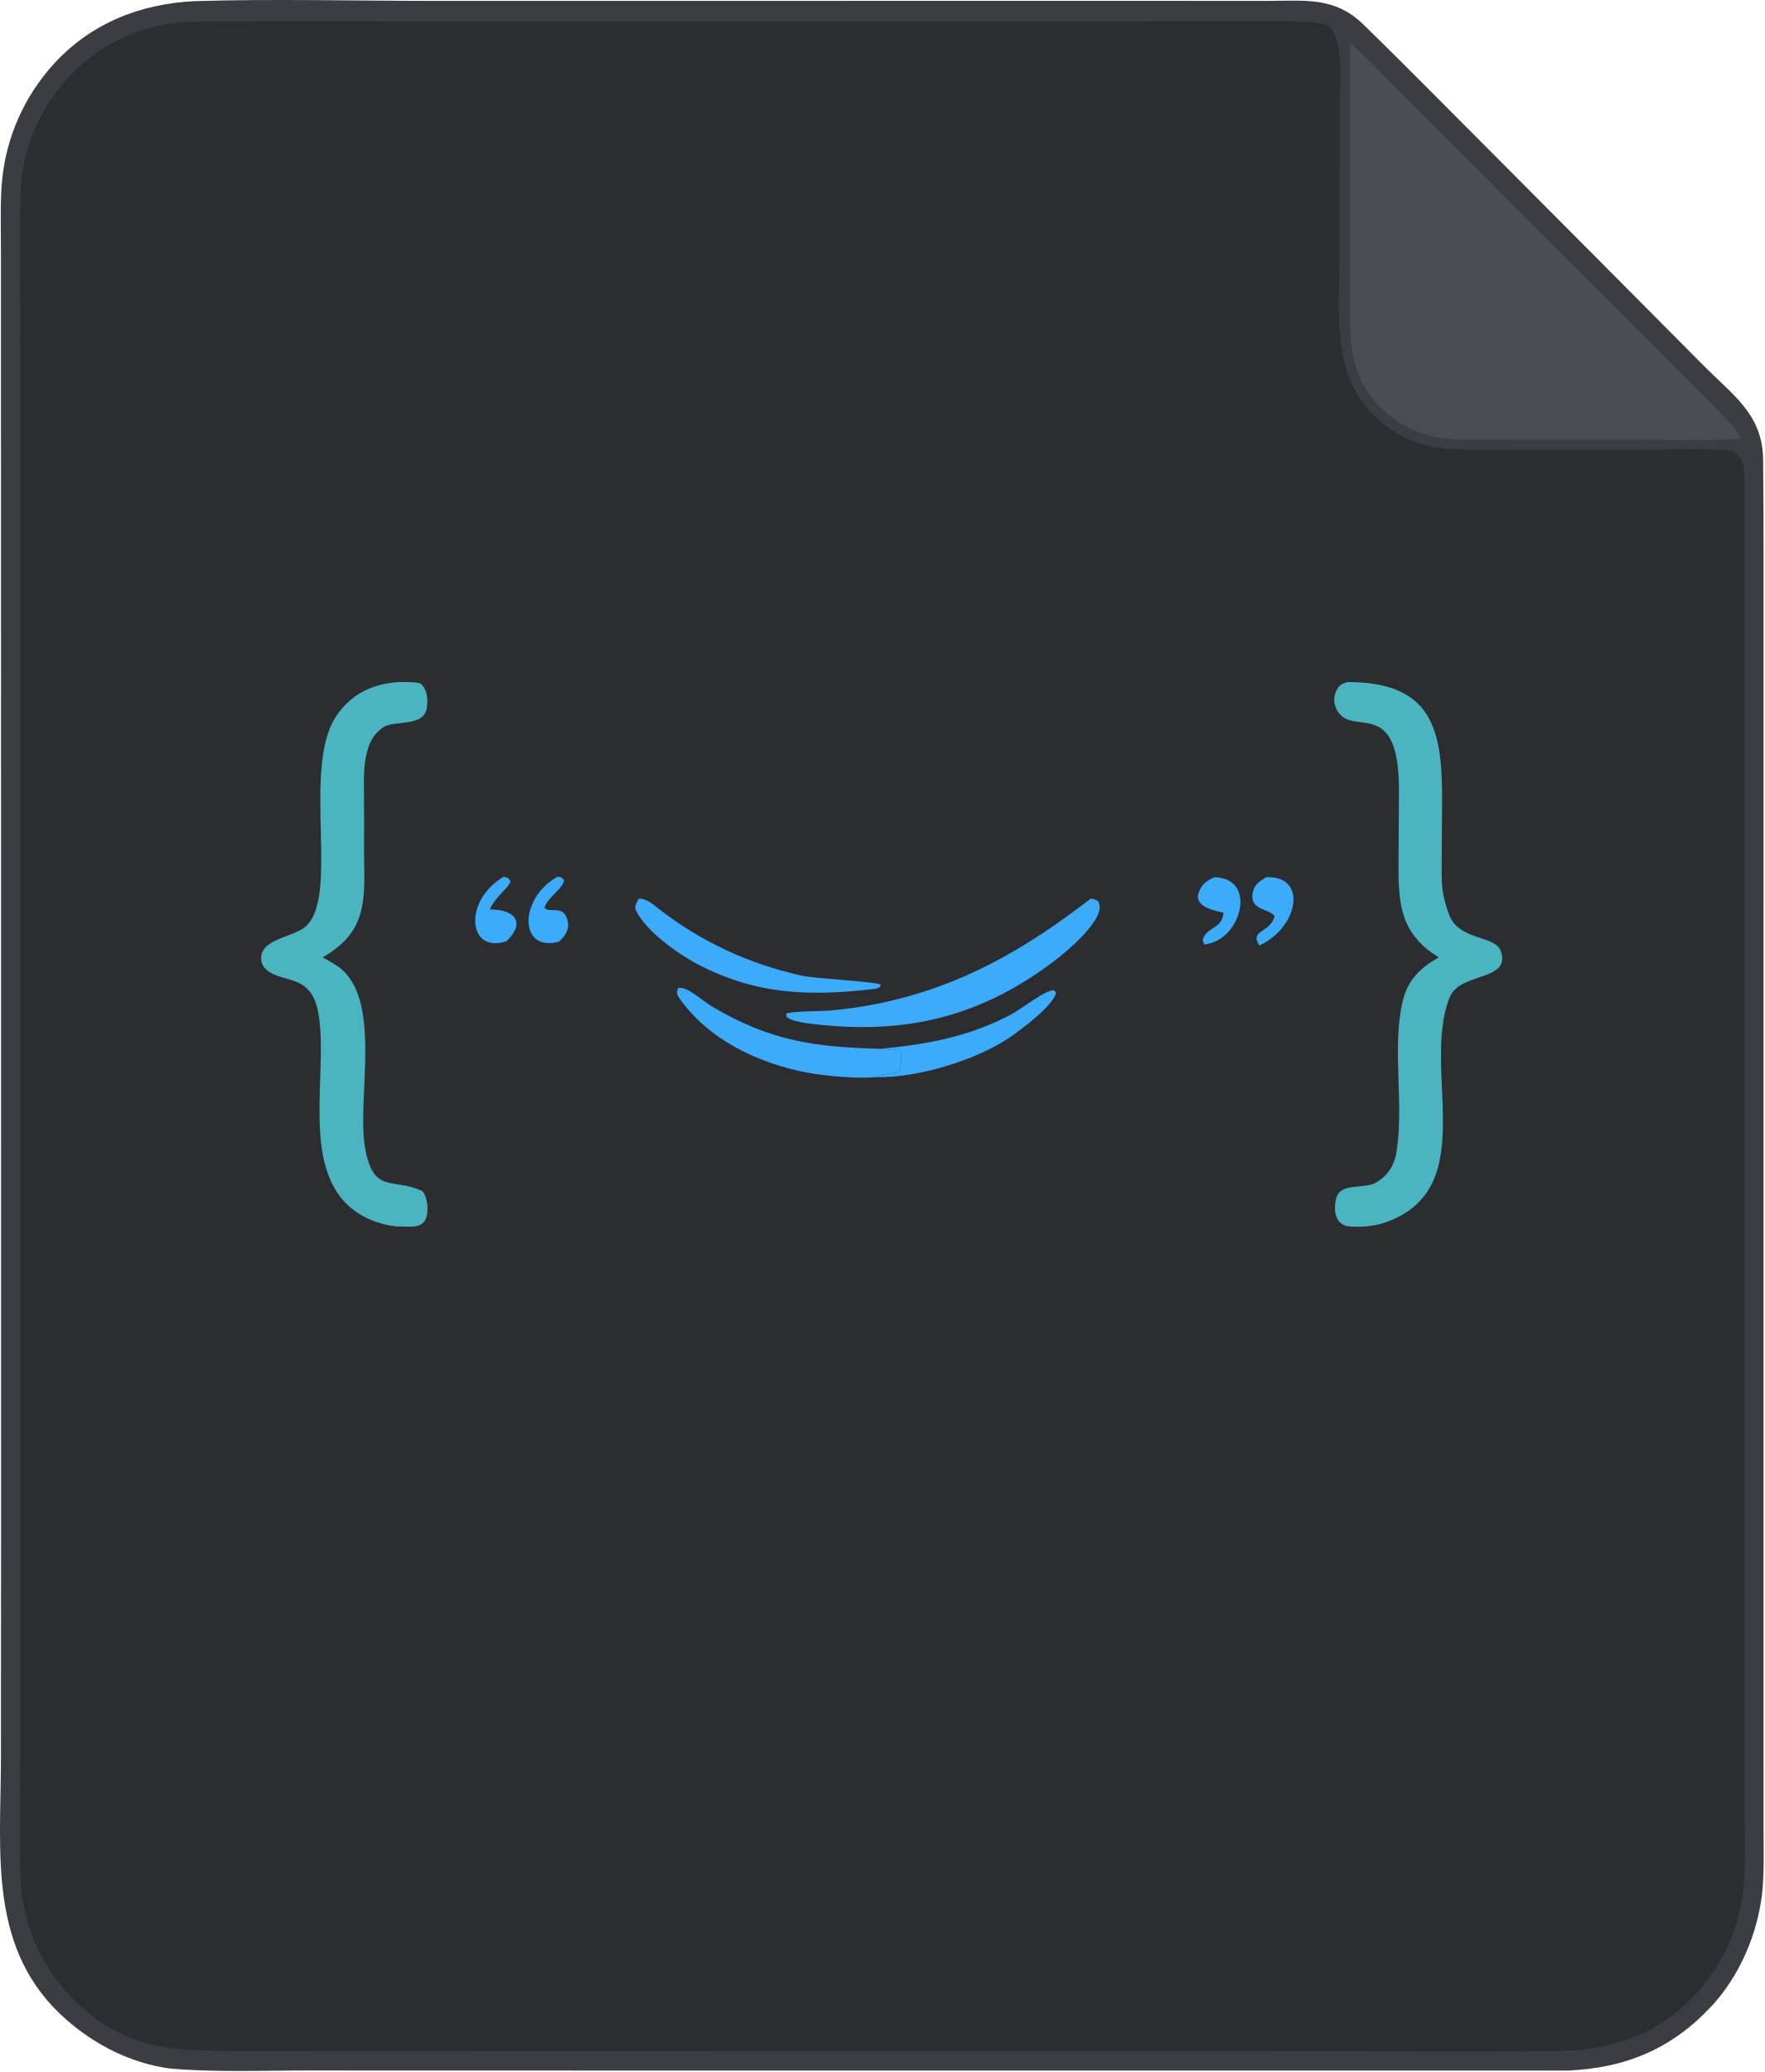
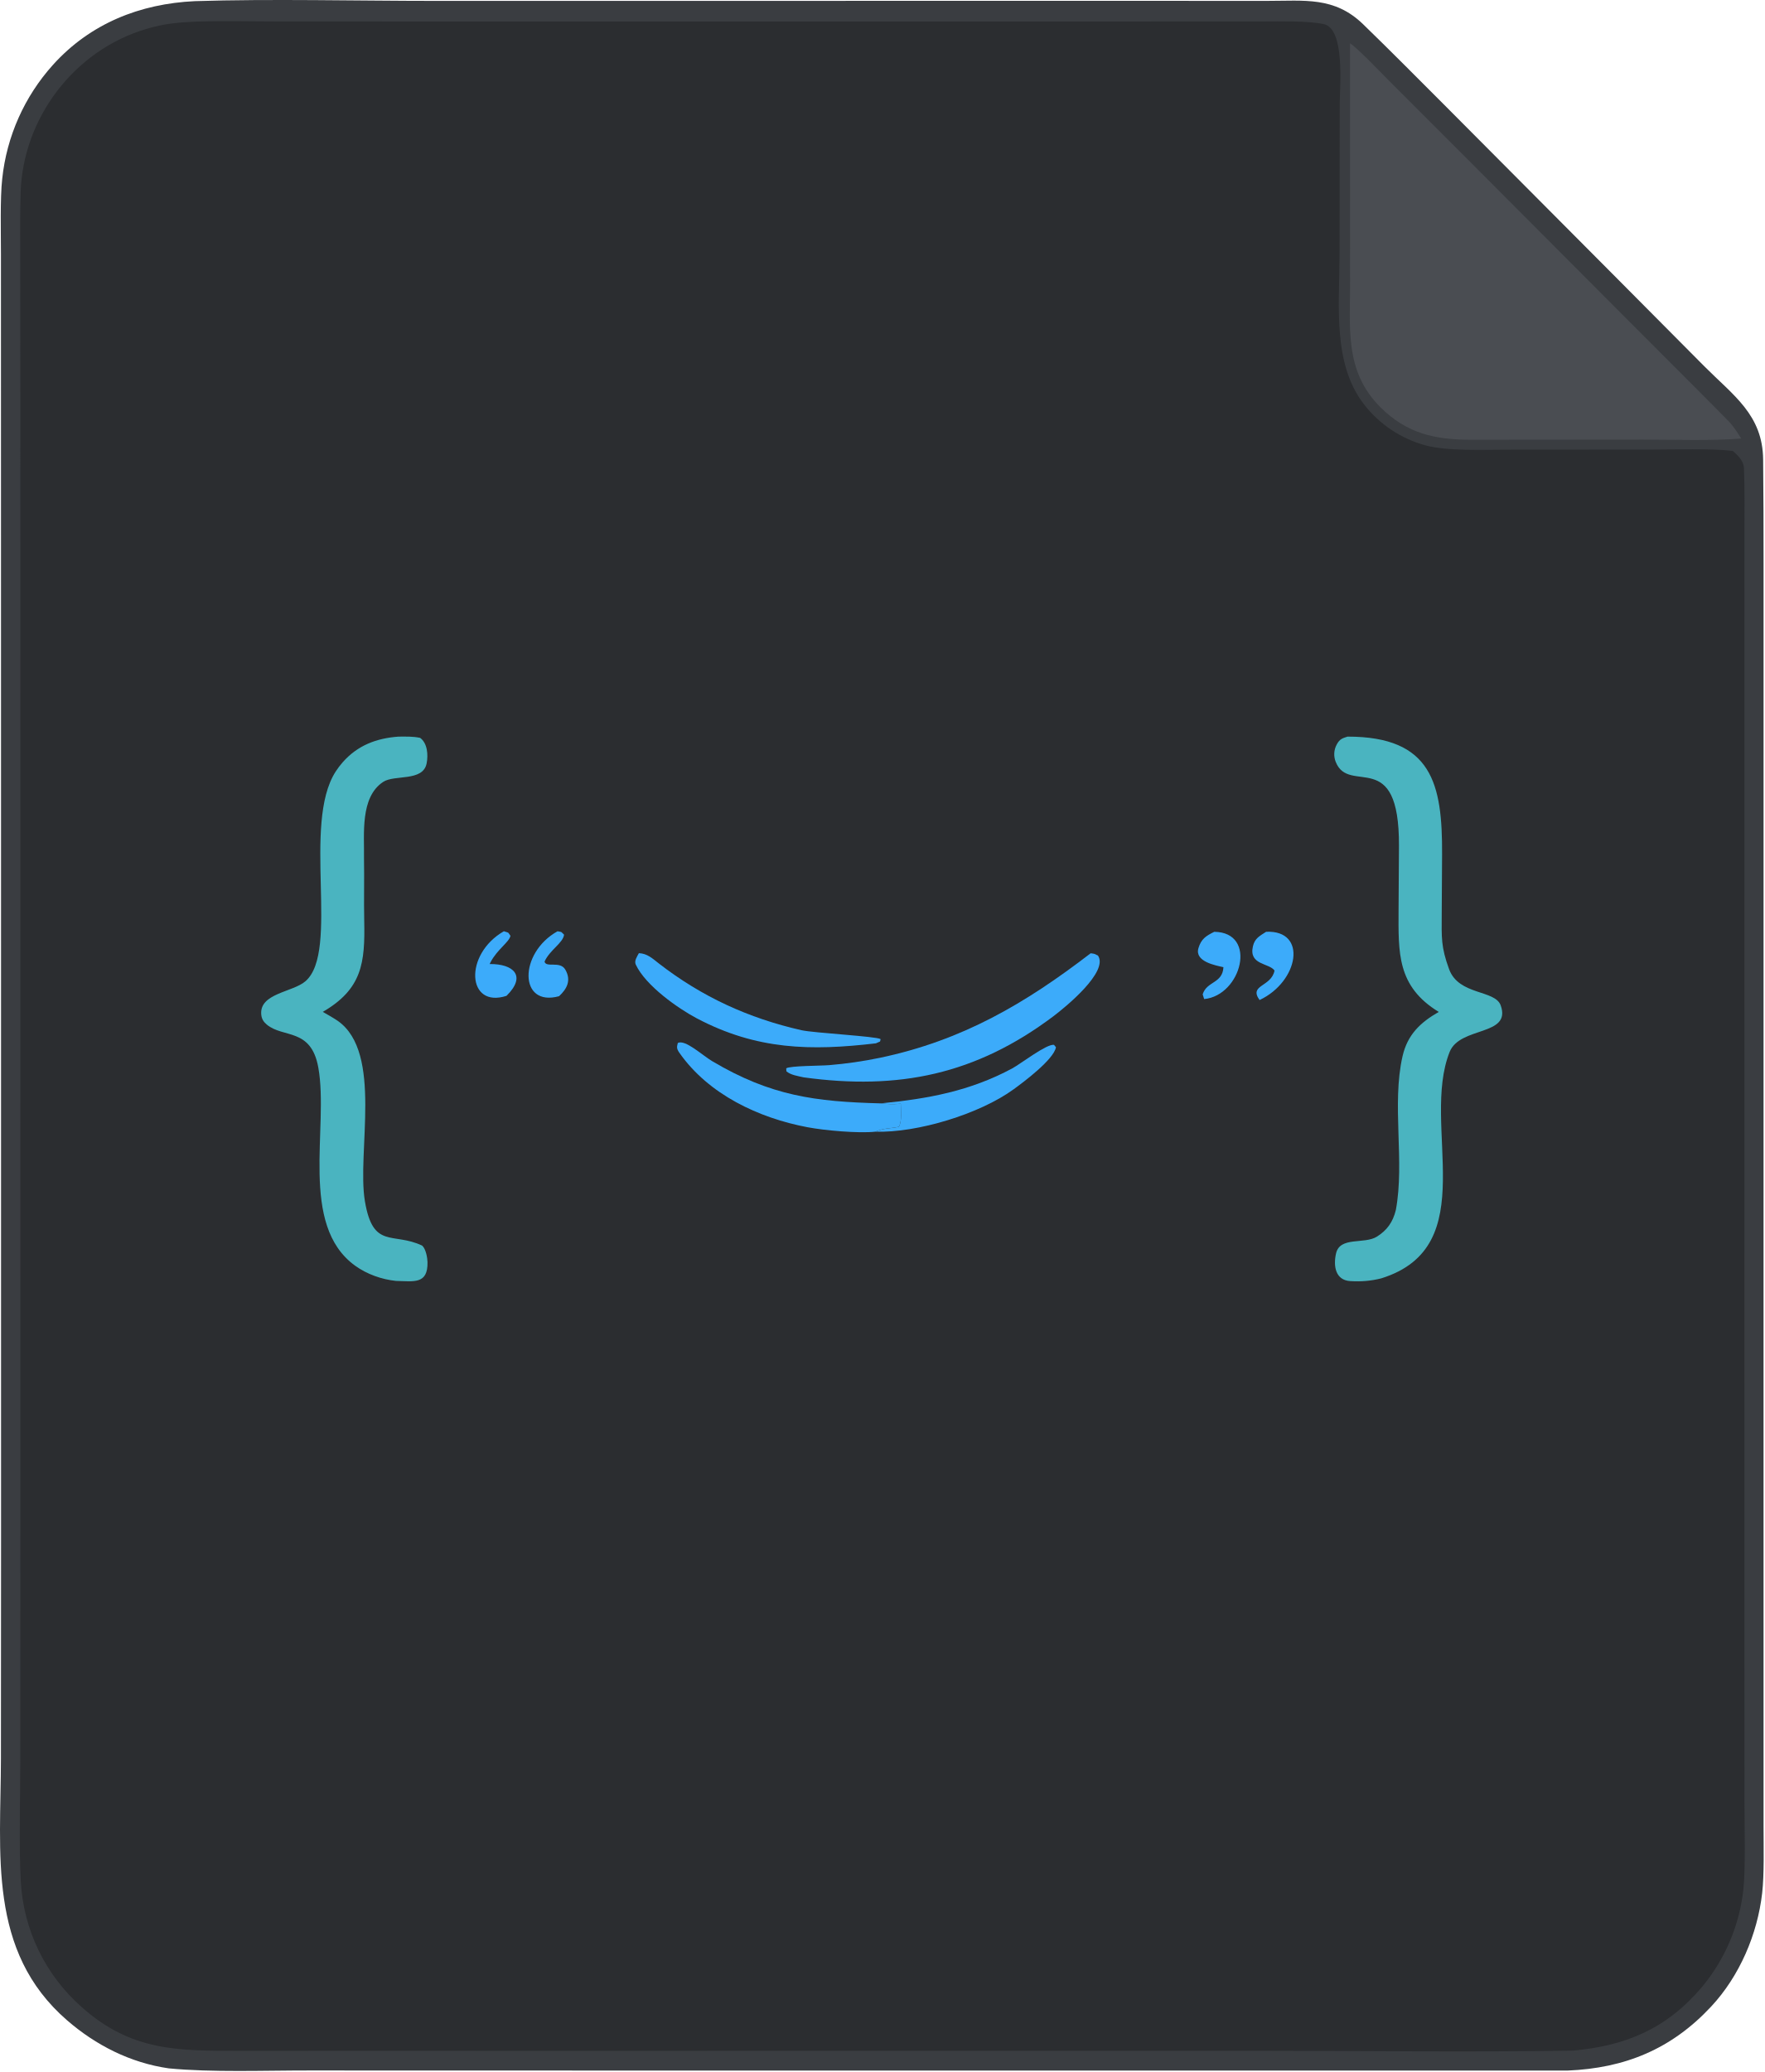
<svg xmlns="http://www.w3.org/2000/svg" width="1294" height="1519" viewBox="0 0 1294 1519" fill="none">
  <path d="M142.838 0.842C198.334 -0.937 262.894 0.658 318.974 0.653L664.171 0.625L866.021 0.627L929.411 0.641C956.451 0.67 978.421 -2.68 999.491 17.757C1020.18 37.83 1040.43 58.288 1060.81 78.68L1181.94 200.358L1249.72 268.559C1271.1 290.048 1292.5 304.103 1292.82 336.91C1293.08 362.244 1293.14 387.613 1293.13 412.966V552.747L1293.11 985.053L1293.12 1257.72L1293.13 1339.54C1293.13 1353.84 1293.68 1374.04 1292.11 1387.82C1288.66 1418.01 1275.54 1448.68 1254.69 1471.04C1225.59 1502.25 1191.5 1516.2 1149.45 1517.95L431.887 1517.93L226.389 1517.88C194.228 1517.85 155.273 1519.38 123.717 1516.33C95.534 1512.28 70.165 1499.31 49.135 1481.06C-9.322 1430.33 0.603 1358.76 0.686 1289.13L0.779 1127.02L0.762 616.327L0.717 287.719L0.695 186.268C0.699 171.531 0.014 145.04 1.635 131.015C4.909 99.98 17.918 70.776 38.798 47.584C66.126 17.234 102.606 2.731 142.838 0.842Z" fill="#3A3D41" />
  <path d="M143.919 15.832C163.818 15.162 186.382 15.718 206.584 15.727L323.341 15.743L679.371 15.775L869.601 15.732L925.801 15.713C938.541 15.699 958.361 15.157 970.521 17.639C986.361 20.873 982.411 63.019 982.371 75.293L982.221 187.651C982.161 223.721 976.931 266.794 1000.36 296.703C1011.69 311.187 1027.39 321.63 1045.12 326.484C1061.29 330.823 1087.05 329.675 1104.53 329.665L1211.77 329.589C1226.55 329.58 1256 328.746 1269.32 330.469L1270.66 330.651C1274.48 334.023 1278.57 337.944 1278.77 343.311C1279.39 359.1 1279.13 375.719 1279.13 391.502L1279.12 491.841L1279.1 822.843L1279.12 1204.69L1279.15 1321.96C1279.15 1338.51 1280 1370.02 1278.32 1385.39C1275.42 1411.38 1265.04 1435.96 1248.43 1456.15C1222.53 1487.04 1192.49 1499.81 1153.35 1503.33C1076.35 1504.54 996.331 1503.43 919.131 1503.43L463.017 1503.47L241.82 1503.46L175.956 1503.48C130.461 1503.49 96.142 1503.88 59.678 1471.21C33.195 1447.78 17.195 1414.72 15.251 1379.41C13.824 1353.21 14.869 1317.53 14.879 1290.8L14.908 1125.54L14.927 618.484L14.898 287.582L14.823 185.747C14.819 170.968 14.673 155.628 15.104 141.382C16.763 86.559 54.367 36.946 107.08 21.273C120.659 17.235 129.945 16.486 143.919 15.832Z" fill="#2B2D30" />
  <path d="M989.912 31.738C995.472 35.323 1011.99 52.655 1017.87 58.527L1076.19 116.85L1203.22 244.273C1224.58 265.687 1246.17 287.125 1267.4 308.672C1270.98 312.304 1274.02 317.142 1276.73 321.475C1257.48 323.266 1225.45 322.286 1204.86 322.289L1078.42 322.396C1052.18 322.366 1031.57 317.769 1012.4 298.762C984.952 271.56 990.302 238.971 989.942 203.814C989.872 196.516 989.942 189.236 989.942 181.963L989.912 31.738Z" fill="#4A4D52" />
-   <g transform="translate(191.5 500)">
+   <g transform="translate(191.5 540)">
    <path d="M796.55 0.023C858.661 -0.042 866.146 34.821 865.907 86.176L865.647 130.296C865.56 147.418 865.06 154.187 871.046 170.505C878.151 189.887 904.78 185.476 908.897 197.068C916.959 219.774 878.999 212.223 871.448 231.192C849.97 285.123 896.469 373.797 821.266 397.188C813.705 399.078 806.752 399.643 798.669 399.187C787.598 398.578 786.088 388.018 788.141 378.957C791.02 366.224 808.837 372.439 818.17 366.561C825.514 361.933 829.827 355.979 832 347.092C838.638 311.599 828.828 269.685 836.911 234.354C840.539 218.503 849.97 209.562 863.474 201.848C832.706 183.064 833.88 158.402 833.999 126.765L834.293 80.179C834.64 6.552 797.778 43.404 787.924 18.557C786.262 14.429 786.511 9.779 788.63 5.857C790.77 1.826 792.682 1.272 796.55 0.023ZM100.697 0.023C106.386 0.023 110.949 -0.227 116.547 0.925C121.981 4.868 122.539 13.484 121.333 19.633C118.663 33.246 97.789 27.672 89.411 33.246C72.405 44.566 75.72 71.564 75.4 89.251C75.688 104.352 75.245 120.029 75.566 135.066C76.227 165.877 74.038 185.052 45.183 201.816C48.098 203.434 53.714 206.672 56.242 208.454C89.455 231.855 70.039 304.82 76.068 340.639C82.049 376.165 96.532 362.976 118.053 373.167C120.853 375.687 121.906 382.293 121.967 385.226C122.315 401.794 111.884 399.284 98.884 399.056C88.371 397.97 77.546 394.135 68.945 387.931C27.462 358.044 49.795 286.524 41.907 242.643C36.63 213.288 16.168 221.252 4.092 211.104C1.741 209.127 0.387 206.987 0.075 203.923C-1.532 188.159 23.109 187.464 32.474 179.359C57.827 157.413 29.717 64.133 54.659 25.586C56.2 23.207 57.913 20.947 59.784 18.818C70.761 6.368 84.638 1.185 100.697 0.023Z" fill="#4AB4C0" />
    <path d="M608.218 158.848C611.52 159.282 610.445 159.076 613.574 160.51C621.657 172.319 589.738 198.361 580.894 205.021C524.031 247.772 467.384 259.396 397.748 249.814C393.408 248.793 388.389 248.174 385.125 245.381L385.003 243.187C387.995 241.286 410.014 241.394 416.518 240.862C429.034 239.819 441.473 238.026 453.761 235.473C514.101 222.784 560.176 195.775 608.218 158.848Z" fill="#3CABFA" />
    <path d="M450.317 289.654C437.899 290.99 413.15 288.763 400.507 286.362C364.834 279.604 328.097 262.406 306.695 231.856C304.402 228.585 304.808 227.51 305.499 224.609C310.995 221.85 323.305 233.561 330.796 237.994C373.77 263.46 406.351 267.643 454.239 268.892C460.573 269.555 462.659 269.652 468.993 269.174C469.036 274.248 469.959 282.527 467.515 286.09C460.573 287.448 456.673 286.916 450.317 289.654Z" fill="#3CABFA" />
    <path d="M276.965 158.771C283.193 159.021 286.97 162.737 291.656 166.366C323.159 190.767 357.348 206.444 396.135 215.244C405.098 217.275 451.327 219.731 454.228 221.795L453.794 223.533L450.752 224.87C403.11 230.497 363.338 229.748 319.345 206.509C305.943 199.425 281.963 182.716 274.696 167.18C273.399 164.41 275.584 161.346 276.965 158.771Z" fill="#3CABFA" />
    <path d="M454.239 268.893C488.896 265.569 519.902 259.843 550.79 243.21C556.895 239.929 576.049 225.067 581.372 225.99L582.796 227.75C581.079 236.811 559.209 253.151 551.691 258.605C526.845 276.661 481.15 290.622 450.317 289.655C456.672 286.917 460.573 287.449 467.515 286.091C469.959 282.528 469.036 274.249 468.993 269.176C462.659 269.654 460.573 269.556 454.239 268.893Z" fill="#3CABFA" />
    <path d="M698.858 143.116C730.941 143.474 718.827 189.821 691.449 192.429L690.363 188.974C693.339 179.207 704.964 181.119 705.583 169.049C700.021 167.8 684.279 165.018 687.255 155.099C689.265 148.363 692.731 146.136 698.858 143.116ZM736.894 143.094C767.466 141.704 760.893 179.609 732.081 193.135C723.933 181.825 740.718 183.672 743.043 171.504C739.1 165.887 724.031 167.604 727.203 153.752C728.55 147.853 732.157 146.18 736.894 143.094ZM177.96 142.703C181.986 144.083 180.525 142.877 182.786 146.038C182.039 150.525 172.913 156.207 168.242 165.344L167.551 166.735C185.019 166.583 194.8 175.405 179.89 190.06C150.924 199.491 148.356 159.727 177.96 142.703ZM217.318 142.714C220.939 143.453 219.393 142.66 222.105 145.213C221.345 151.362 211.674 156.327 207.789 164.953C208.872 169.69 219.142 164.236 222.971 170.765C227.651 178.751 224.089 185.106 218.437 190.321C188.817 198.491 188.738 158.641 217.318 142.714Z" fill="#3CABFA" />
  </g>
</svg>
